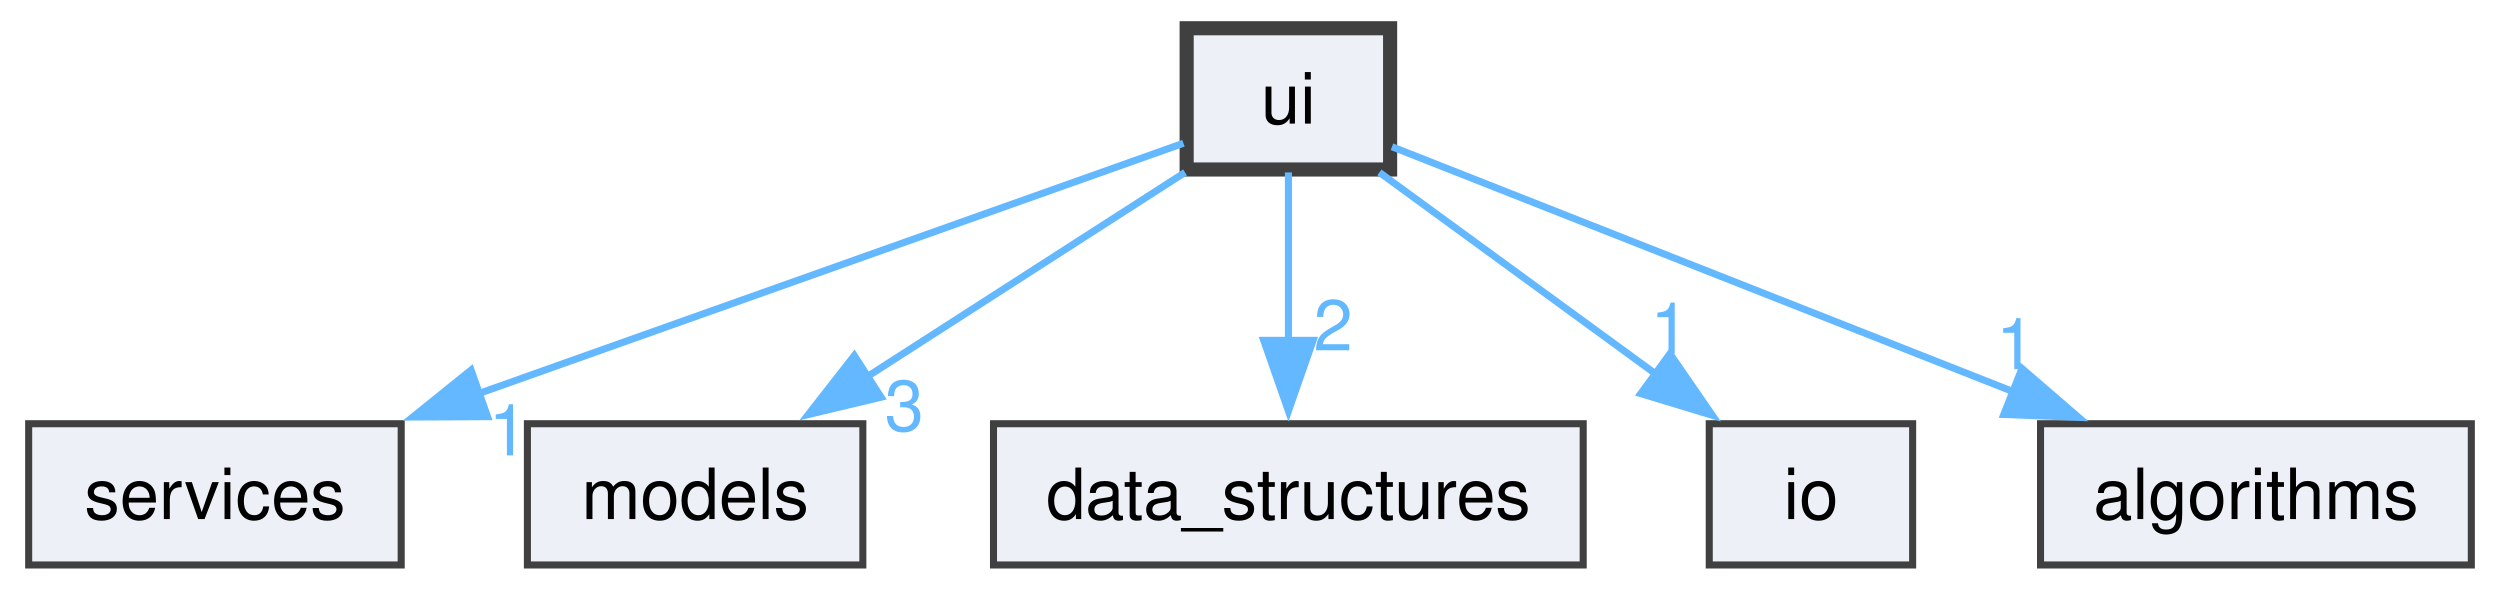
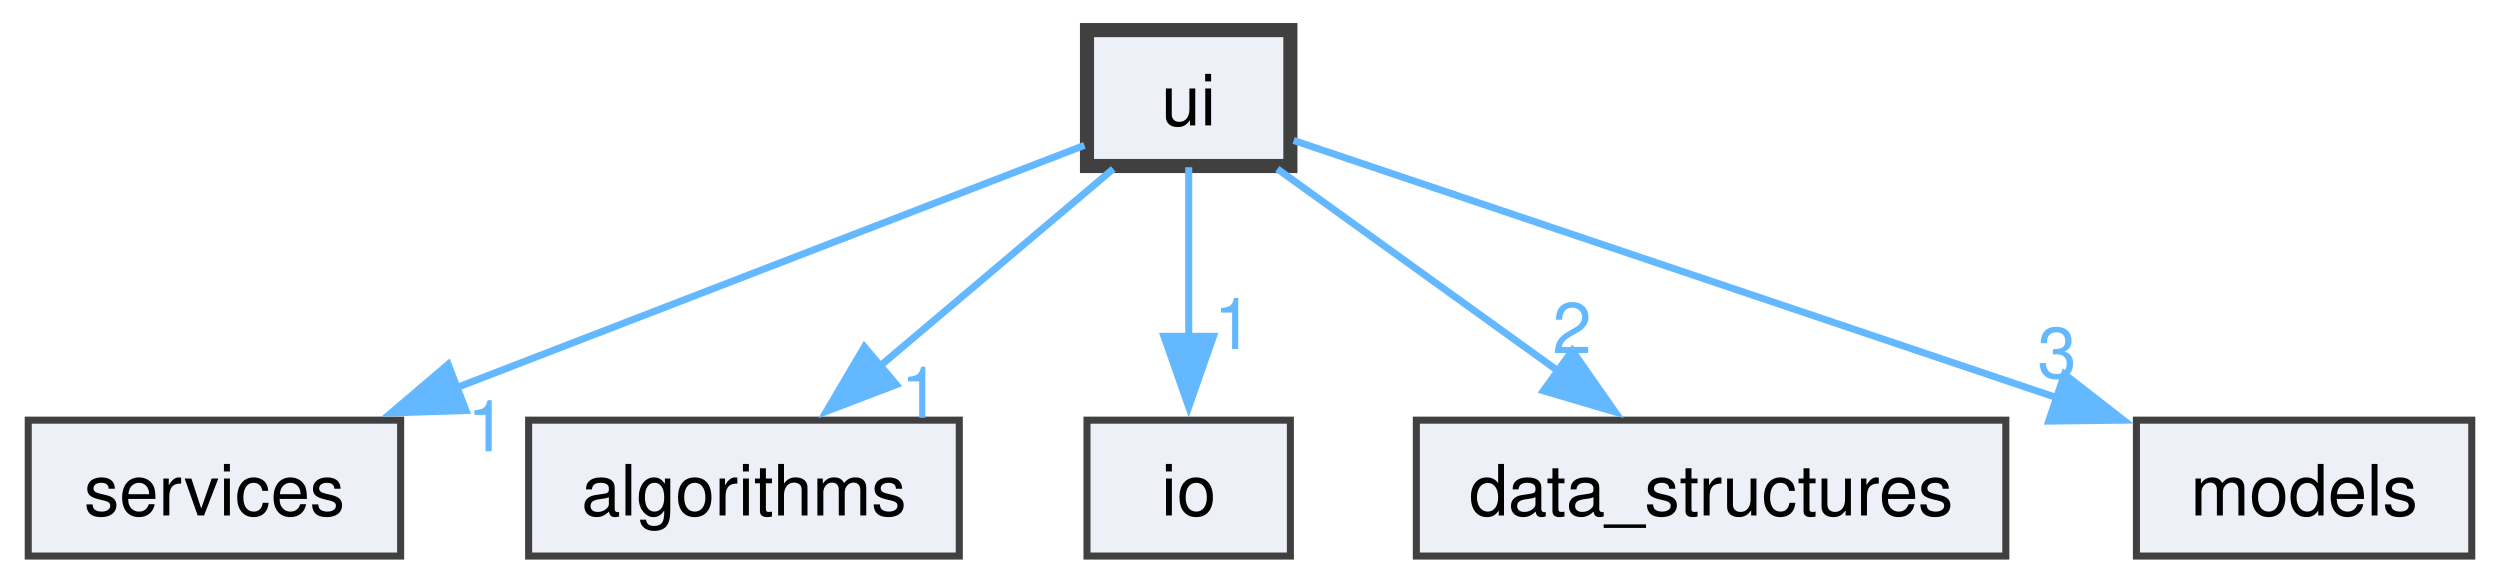
- <svg xmlns="http://www.w3.org/2000/svg" xmlns:xlink="http://www.w3.org/1999/xlink" width="354pt" height="84pt" viewBox="0.00 0.00 353.88 84.00">
-   <g id="graph0" class="graph" transform="scale(1 1) rotate(0) translate(4 80)">
+ <svg xmlns="http://www.w3.org/2000/svg" xmlns:xlink="http://www.w3.org/1999/xlink" width="354pt" height="83pt" viewBox="0.00 0.00 354.12 82.50">
+   <g id="graph0" class="graph" transform="scale(1 1) rotate(0) translate(4 78.5)">
    <g id="node1" class="node">
      <g id="a_node1">
        <a xlink:href="dir_1788f8309b1a812dcb800a185471cf6c.html" target="_top" xlink:title="ui">
-           <polygon fill="#edf0f7" stroke="#404040" stroke-width="2" points="192.78,-76 163.97,-76 163.97,-56 192.78,-56 192.78,-76" />
-           <text text-anchor="middle" x="178.38" y="-62.5" font-family="Helvetica,sans-Serif" font-size="10.00">ui</text>
+           <polygon fill="#edf0f7" stroke="#404040" stroke-width="2" points="178.78,-74.5 149.97,-74.5 149.97,-55.25 178.78,-55.25 178.78,-74.5" />
+           <text text-anchor="middle" x="164.38" y="-61" font-family="Helvetica,sans-Serif" font-size="10.00">ui</text>
        </a>
      </g>
    </g>
    <g id="node2" class="node">
      <g id="a_node2">
        <a xlink:href="dir_056ec8f0377ddc4293192cbc6b19c99c.html" target="_top" xlink:title="services">
-           <polygon fill="#edf0f7" stroke="#404040" points="52.75,-20 0,-20 0,0 52.75,0 52.75,-20" />
-           <text text-anchor="middle" x="26.38" y="-6.5" font-family="Helvetica,sans-Serif" font-size="10.00">services</text>
+           <polygon fill="#edf0f7" stroke="#404040" points="52.75,-19.25 0,-19.25 0,0 52.75,0 52.75,-19.25" />
+           <text text-anchor="middle" x="26.38" y="-5.75" font-family="Helvetica,sans-Serif" font-size="10.00">services</text>
        </a>
      </g>
    </g>
    <g id="edge1" class="edge">
      <g id="a_edge1">
        <a xlink:href="dir_000007_000005.html" target="_top">
-           <path fill="none" stroke="#63b8ff" d="M163.52,-59.72C140.6,-51.58 95.9,-35.7 63.75,-24.28" />
-           <polygon fill="#63b8ff" stroke="#63b8ff" points="64.98,-21 54.39,-20.95 62.64,-27.6 64.98,-21" />
+           <path fill="none" stroke="#63b8ff" d="M149.61,-58.18C128.55,-50.05 89.3,-34.91 60.74,-23.88" />
+           <polygon fill="#63b8ff" stroke="#63b8ff" points="62,-20.62 51.41,-20.28 59.48,-27.15 62,-20.62" />
        </a>
      </g>
      <g id="a_edge1-headlabel">
        <a xlink:href="dir_000007_000005.html" target="_top" xlink:title="1">
-           <text text-anchor="middle" x="67.9" y="-15.52" font-family="Helvetica,sans-Serif" font-size="10.00" fill="#63b8ff">1</text>
+           <text text-anchor="middle" x="64.96" y="-14.84" font-family="Helvetica,sans-Serif" font-size="10.00" fill="#63b8ff">1</text>
        </a>
      </g>
    </g>
    <g id="node3" class="node">
      <g id="a_node3">
+         <a xlink:href="dir_c0ce462e37efe0a8d60c01d75f78f8a0.html" target="_top" xlink:title="algorithms">
+           <polygon fill="#edf0f7" stroke="#404040" points="131.88,-19.25 70.88,-19.25 70.88,0 131.88,0 131.88,-19.25" />
+           <text text-anchor="middle" x="101.38" y="-5.75" font-family="Helvetica,sans-Serif" font-size="10.00">algorithms</text>
+         </a>
+       </g>
+     </g>
+     <g id="edge5" class="edge">
+       <g id="a_edge5">
+         <a xlink:href="dir_000007_000000.html" target="_top">
+           <path fill="none" stroke="#63b8ff" d="M153.69,-54.84C144.67,-47.22 131.54,-36.12 120.69,-26.95" />
+           <polygon fill="#63b8ff" stroke="#63b8ff" points="122.96,-24.28 113.06,-20.5 118.44,-29.63 122.96,-24.28" />
+         </a>
+       </g>
+       <g id="a_edge5-headlabel">
+         <a xlink:href="dir_000007_000000.html" target="_top" xlink:title="1">
+           <text text-anchor="middle" x="126.38" y="-19.58" font-family="Helvetica,sans-Serif" font-size="10.00" fill="#63b8ff">1</text>
+         </a>
+       </g>
+     </g>
+     <g id="node4" class="node">
+       <g id="a_node4">
+         <a xlink:href="dir_bc161955dc3a3d2485839eba21420d01.html" target="_top" xlink:title="io">
+           <polygon fill="#edf0f7" stroke="#404040" points="178.78,-19.25 149.97,-19.25 149.97,0 178.78,0 178.78,-19.25" />
+           <text text-anchor="middle" x="164.38" y="-5.75" font-family="Helvetica,sans-Serif" font-size="10.00">io</text>
+         </a>
+       </g>
+     </g>
+     <g id="edge4" class="edge">
+       <g id="a_edge4">
+         <a xlink:href="dir_000007_000003.html" target="_top">
+           <path fill="none" stroke="#63b8ff" d="M164.38,-55.08C164.38,-48.57 164.38,-39.42 164.38,-31.12" />
+           <polygon fill="#63b8ff" stroke="#63b8ff" points="167.88,-31.12 164.38,-21.12 160.88,-31.12 167.88,-31.12" />
+         </a>
+       </g>
+       <g id="a_edge4-headlabel">
+         <a xlink:href="dir_000007_000003.html" target="_top" xlink:title="1">
+           <text text-anchor="middle" x="170.71" y="-29.33" font-family="Helvetica,sans-Serif" font-size="10.00" fill="#63b8ff">1</text>
+         </a>
+       </g>
+     </g>
+     <g id="node5" class="node">
+       <g id="a_node5">
+         <a xlink:href="dir_2e746e9d06bf2d8ff842208bcc6ebcfc.html" target="_top" xlink:title="data_structures">
+           <polygon fill="#edf0f7" stroke="#404040" points="280.12,-19.25 196.62,-19.25 196.62,0 280.12,0 280.12,-19.25" />
+           <text text-anchor="middle" x="238.38" y="-5.75" font-family="Helvetica,sans-Serif" font-size="10.00">data_structures</text>
+         </a>
+       </g>
+     </g>
+     <g id="edge3" class="edge">
+       <g id="a_edge3">
+         <a xlink:href="dir_000007_000001.html" target="_top">
+           <path fill="none" stroke="#63b8ff" d="M176.93,-54.84C187.84,-46.99 203.88,-35.45 216.84,-26.12" />
+           <polygon fill="#63b8ff" stroke="#63b8ff" points="218.71,-29.09 224.78,-20.41 214.62,-23.41 218.71,-29.09" />
+         </a>
+       </g>
+       <g id="a_edge3-headlabel">
+         <a xlink:href="dir_000007_000001.html" target="_top" xlink:title="2">
+           <text text-anchor="middle" x="218.68" y="-28.74" font-family="Helvetica,sans-Serif" font-size="10.00" fill="#63b8ff">2</text>
+         </a>
+       </g>
+     </g>
+     <g id="node6" class="node">
+       <g id="a_node6">
        <a xlink:href="dir_1ae4179d5e953611aae20c997279e02c.html" target="_top" xlink:title="models">
-           <polygon fill="#edf0f7" stroke="#404040" points="118.12,-20 70.62,-20 70.62,0 118.12,0 118.12,-20" />
-           <text text-anchor="middle" x="94.38" y="-6.5" font-family="Helvetica,sans-Serif" font-size="10.00">models</text>
+           <polygon fill="#edf0f7" stroke="#404040" points="346.12,-19.25 298.62,-19.25 298.62,0 346.12,0 346.12,-19.25" />
+           <text text-anchor="middle" x="322.38" y="-5.75" font-family="Helvetica,sans-Serif" font-size="10.00">models</text>
        </a>
      </g>
    </g>
    <g id="edge2" class="edge">
      <g id="a_edge2">
        <a xlink:href="dir_000007_000004.html" target="_top">
-           <path fill="none" stroke="#63b8ff" d="M163.74,-55.59C151.29,-47.59 133.16,-35.93 118.55,-26.54" />
-           <polygon fill="#63b8ff" stroke="#63b8ff" points="120.7,-23.76 110.39,-21.3 116.91,-29.65 120.7,-23.76" />
+           <path fill="none" stroke="#63b8ff" d="M179.24,-58.87C203.81,-50.58 253.54,-33.82 287.41,-22.41" />
+           <polygon fill="#63b8ff" stroke="#63b8ff" points="288.43,-25.76 296.79,-19.25 286.2,-19.12 288.43,-25.76" />
        </a>
      </g>
      <g id="a_edge2-headlabel">
        <a xlink:href="dir_000007_000004.html" target="_top" xlink:title="3">
-           <text text-anchor="middle" x="123.98" y="-19" font-family="Helvetica,sans-Serif" font-size="10.00" fill="#63b8ff">3</text>
-         </a>
-       </g>
-     </g>
-     <g id="node4" class="node">
-       <g id="a_node4">
-         <a xlink:href="dir_2e746e9d06bf2d8ff842208bcc6ebcfc.html" target="_top" xlink:title="data_structures">
-           <polygon fill="#edf0f7" stroke="#404040" points="220.12,-20 136.62,-20 136.62,0 220.12,0 220.12,-20" />
-           <text text-anchor="middle" x="178.38" y="-6.5" font-family="Helvetica,sans-Serif" font-size="10.00">data_structures</text>
-         </a>
-       </g>
-     </g>
-     <g id="edge3" class="edge">
-       <g id="a_edge3">
-         <a xlink:href="dir_000007_000001.html" target="_top">
-           <path fill="none" stroke="#63b8ff" d="M178.38,-55.59C178.38,-49.01 178.38,-39.96 178.38,-31.73" />
-           <polygon fill="#63b8ff" stroke="#63b8ff" points="181.88,-31.81 178.38,-21.81 174.88,-31.81 181.88,-31.81" />
-         </a>
-       </g>
-       <g id="a_edge3-headlabel">
-         <a xlink:href="dir_000007_000001.html" target="_top" xlink:title="2">
-           <text text-anchor="middle" x="184.71" y="-30.39" font-family="Helvetica,sans-Serif" font-size="10.00" fill="#63b8ff">2</text>
-         </a>
-       </g>
-     </g>
-     <g id="node5" class="node">
-       <g id="a_node5">
-         <a xlink:href="dir_bc161955dc3a3d2485839eba21420d01.html" target="_top" xlink:title="io">
-           <polygon fill="#edf0f7" stroke="#404040" points="266.77,-20 237.97,-20 237.97,0 266.77,0 266.77,-20" />
-           <text text-anchor="middle" x="252.38" y="-6.5" font-family="Helvetica,sans-Serif" font-size="10.00">io</text>
-         </a>
-       </g>
-     </g>
-     <g id="edge4" class="edge">
-       <g id="a_edge4">
-         <a xlink:href="dir_000007_000003.html" target="_top">
-           <path fill="none" stroke="#63b8ff" d="M191.26,-55.59C202.09,-47.7 217.79,-36.24 230.56,-26.92" />
-           <polygon fill="#63b8ff" stroke="#63b8ff" points="232.4,-29.91 238.41,-21.19 228.27,-24.26 232.4,-29.91" />
-         </a>
-       </g>
-       <g id="a_edge4-headlabel">
-         <a xlink:href="dir_000007_000003.html" target="_top" xlink:title="1">
-           <text text-anchor="middle" x="232.39" y="-29.93" font-family="Helvetica,sans-Serif" font-size="10.00" fill="#63b8ff">1</text>
-         </a>
-       </g>
-     </g>
-     <g id="node6" class="node">
-       <g id="a_node6">
-         <a xlink:href="dir_c0ce462e37efe0a8d60c01d75f78f8a0.html" target="_top" xlink:title="algorithms">
-           <polygon fill="#edf0f7" stroke="#404040" points="345.88,-20 284.88,-20 284.88,0 345.88,0 345.88,-20" />
-           <text text-anchor="middle" x="315.38" y="-6.5" font-family="Helvetica,sans-Serif" font-size="10.00">algorithms</text>
-         </a>
-       </g>
-     </g>
-     <g id="edge5" class="edge">
-       <g id="a_edge5">
-         <a xlink:href="dir_000007_000000.html" target="_top">
-           <path fill="none" stroke="#63b8ff" d="M193.04,-59.22C213.88,-51.01 252.68,-35.71 281.01,-24.54" />
-           <polygon fill="#63b8ff" stroke="#63b8ff" points="282.25,-27.82 290.27,-20.9 279.68,-21.31 282.25,-27.82" />
-         </a>
-       </g>
-       <g id="a_edge5-headlabel">
-         <a xlink:href="dir_000007_000000.html" target="_top" xlink:title="1">
-           <text text-anchor="middle" x="281.35" y="-27.72" font-family="Helvetica,sans-Serif" font-size="10.00" fill="#63b8ff">1</text>
+           <text text-anchor="middle" x="287.37" y="-25.24" font-family="Helvetica,sans-Serif" font-size="10.00" fill="#63b8ff">3</text>
        </a>
      </g>
    </g>
  </g>
</svg>
